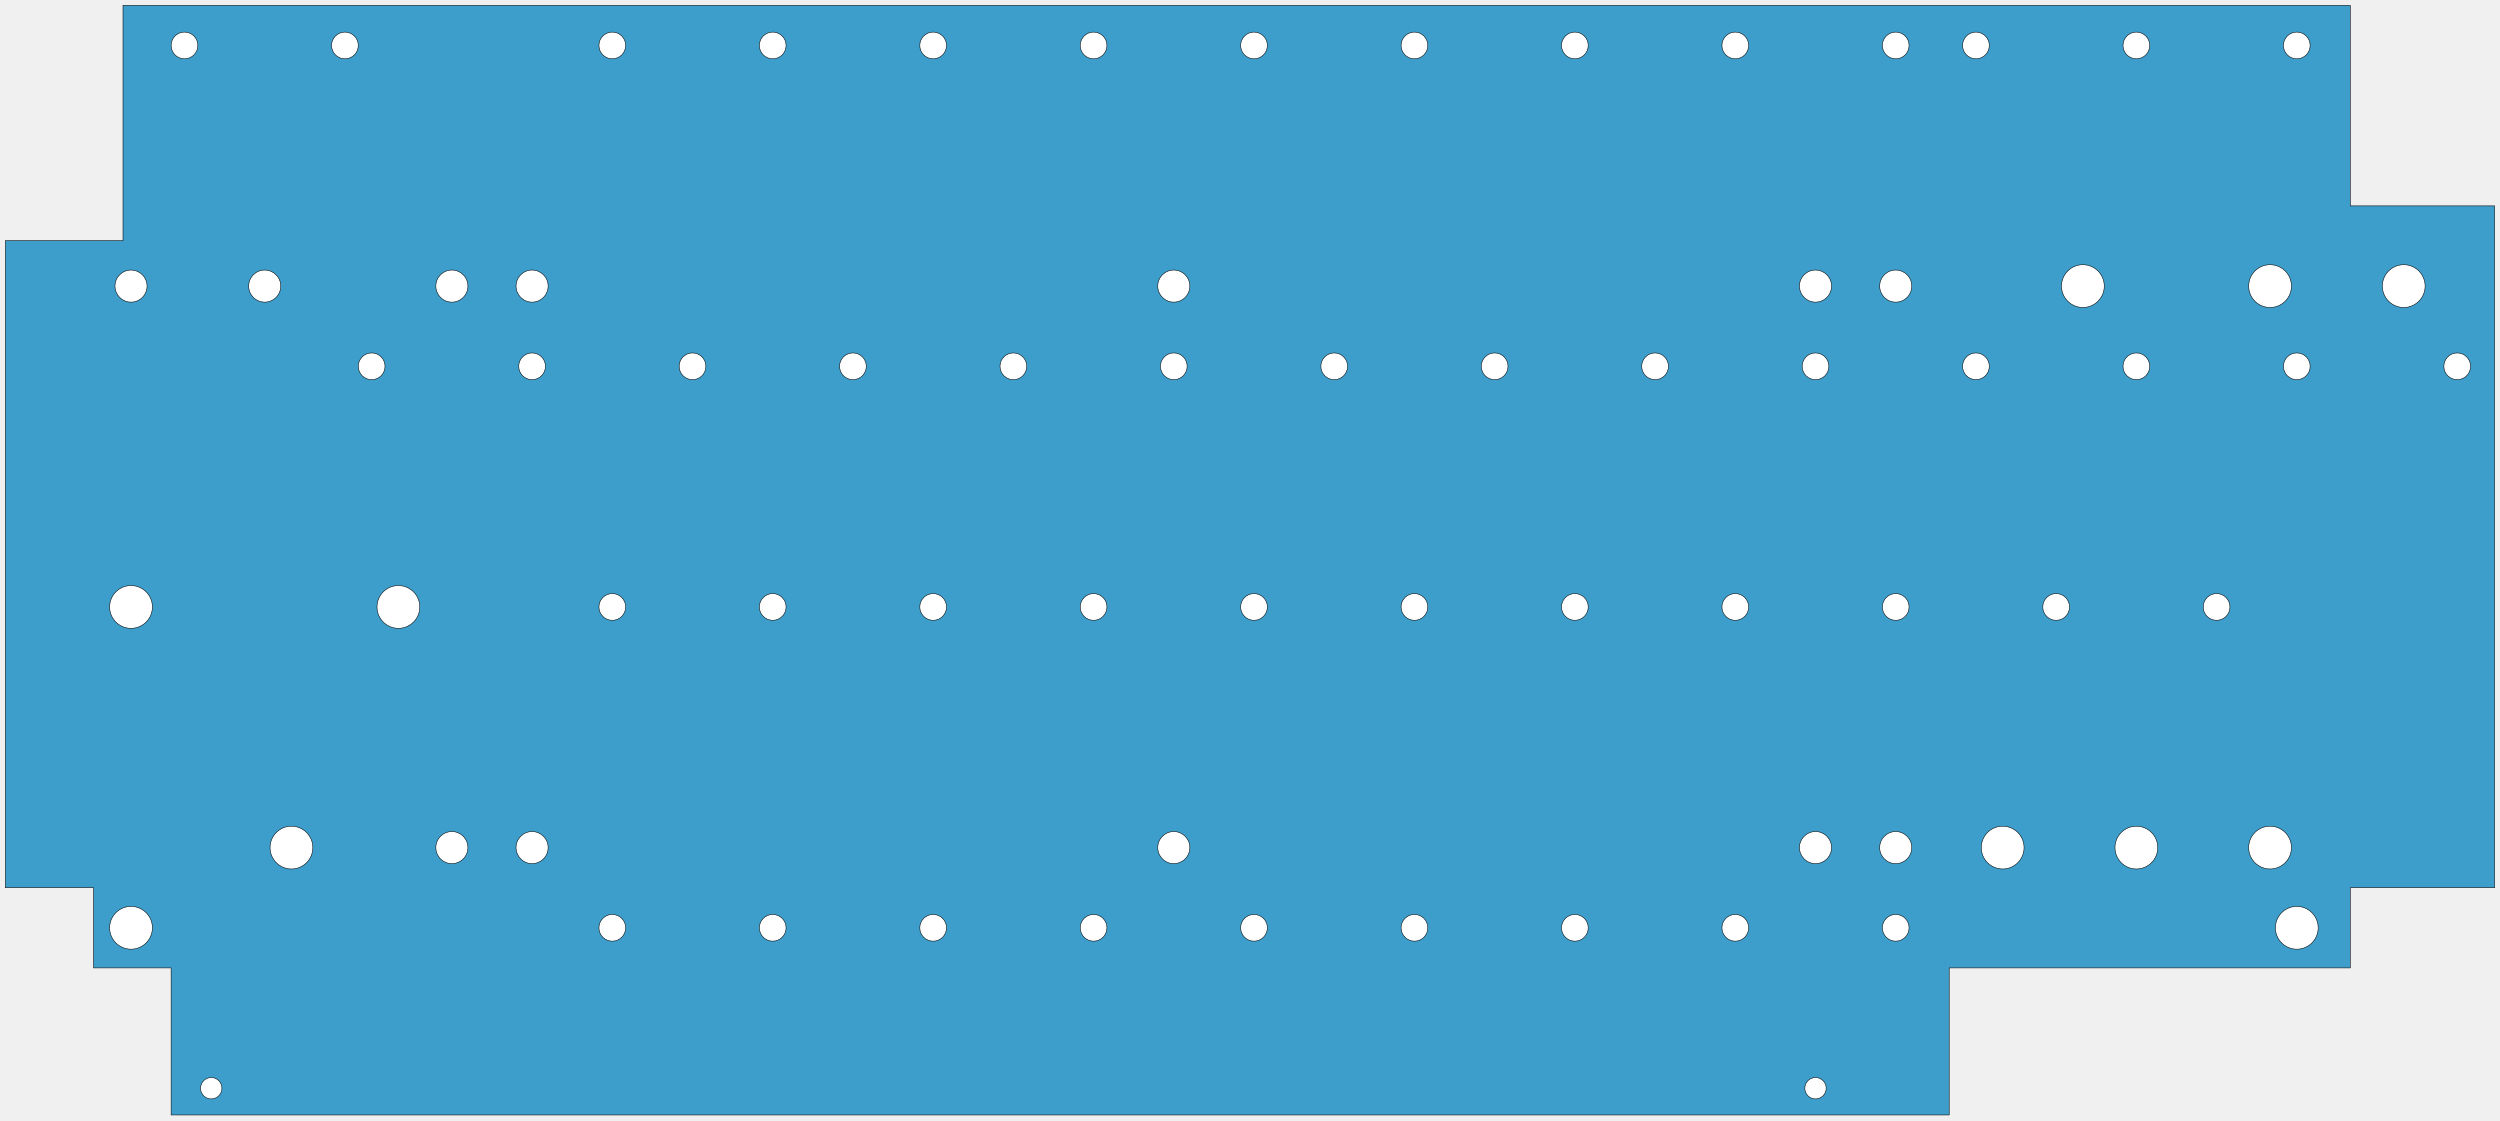
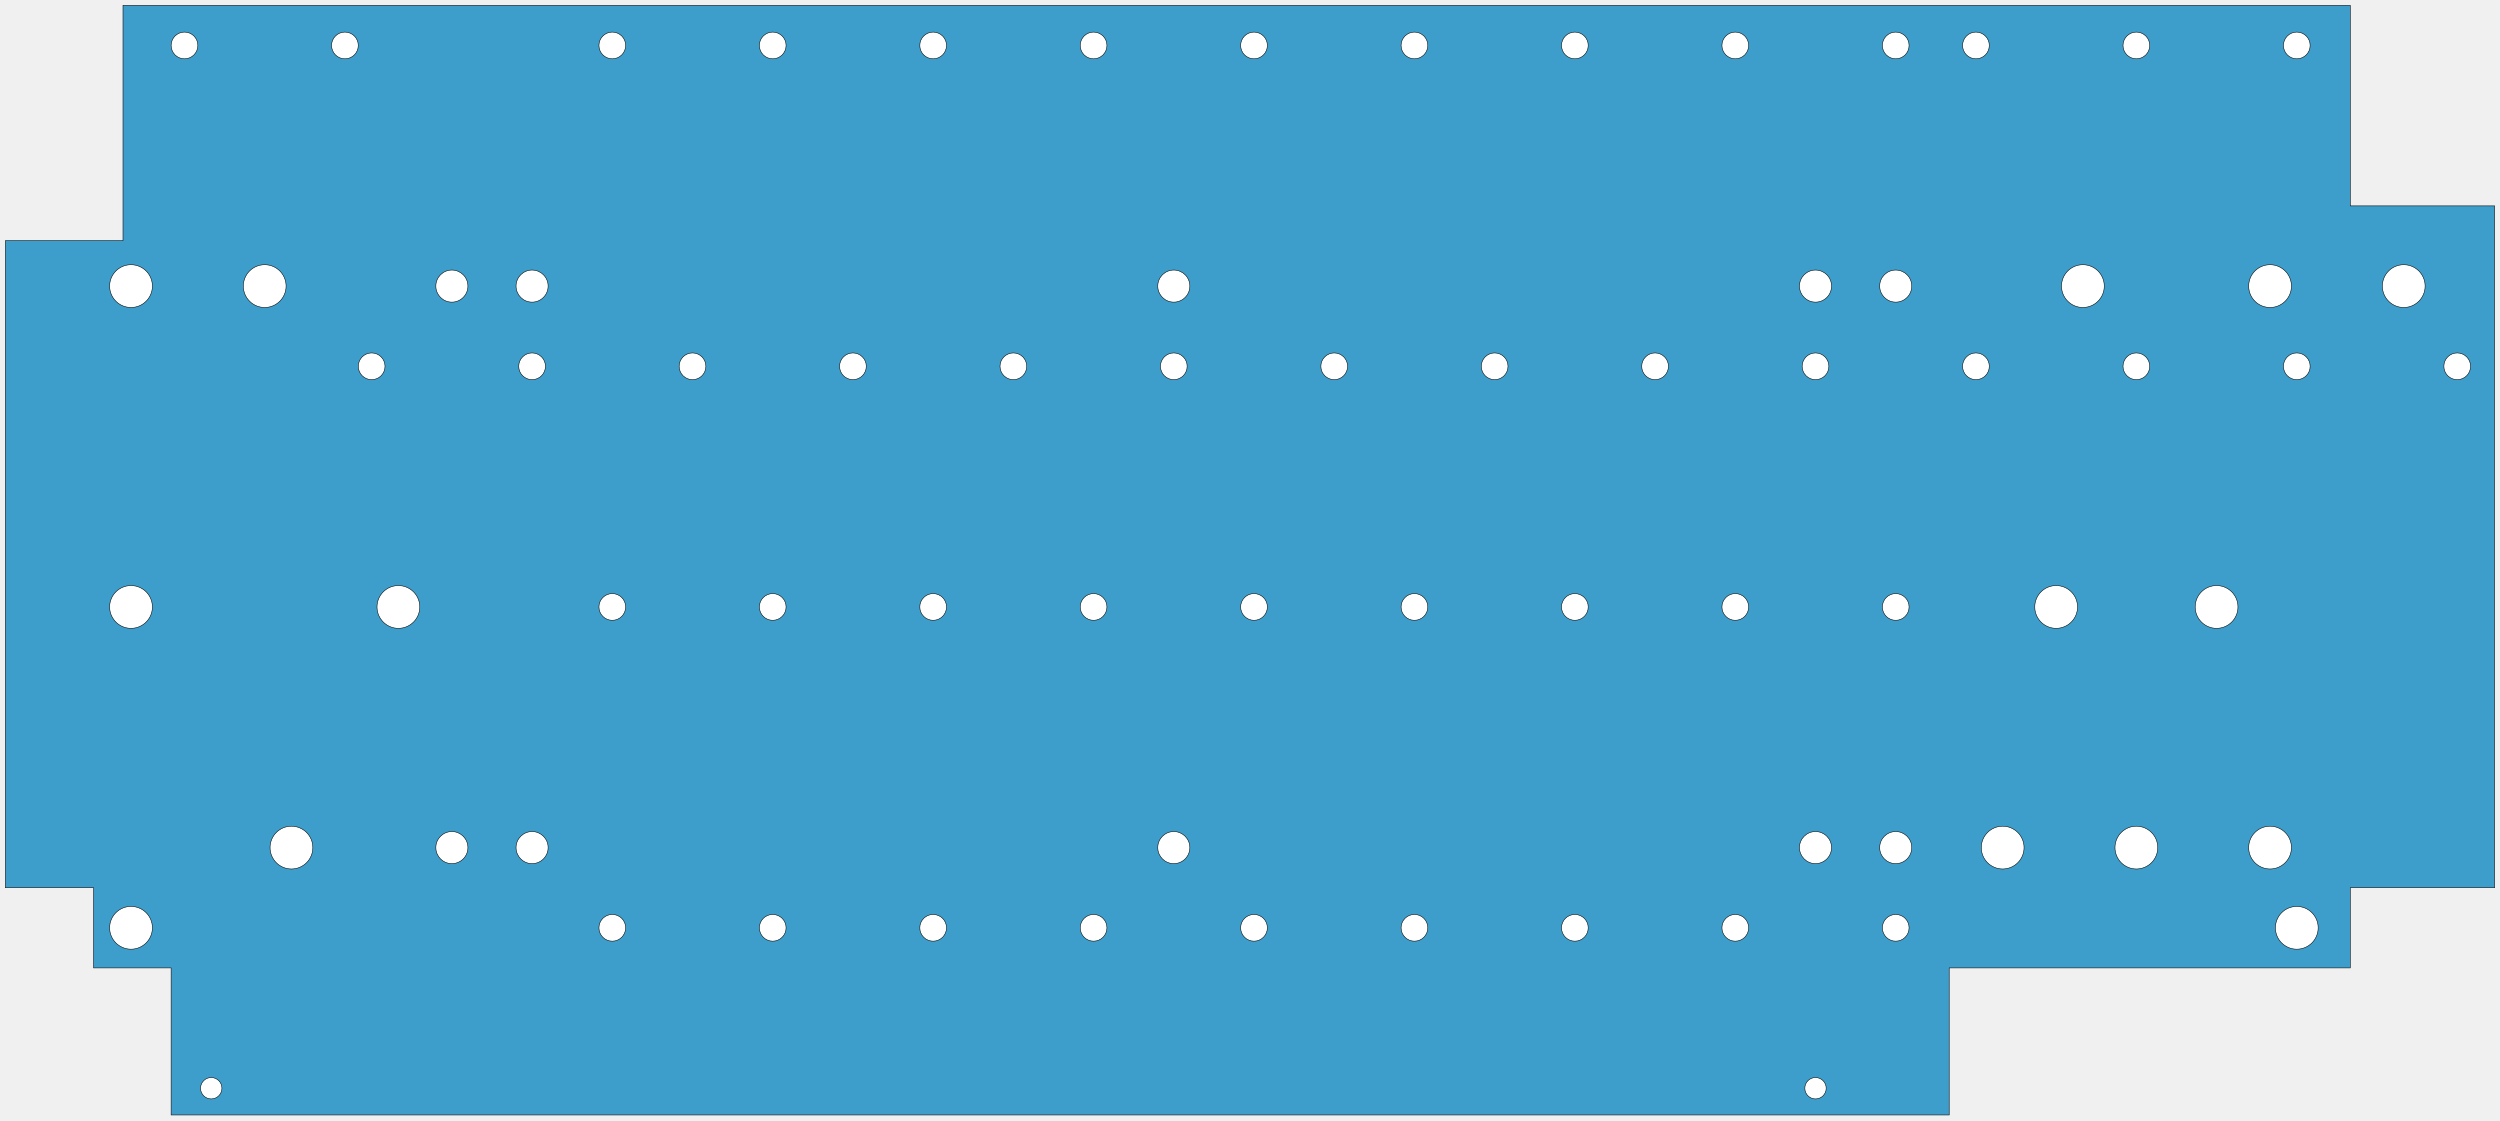
- <svg xmlns="http://www.w3.org/2000/svg" height="2095.0" viewBox="-2495.0 -985.0 4675.0 2095.0" width="4675.0">
+ <svg xmlns="http://www.w3.org/2000/svg" height="2095.0" viewBox="-2495.0 -985.0 4675.0 2095.0" width="4675.0" z1svg_version="2">
  <g style="stroke:black;fill:#3d9ecb">
    <path d="M -2265.0 -975.0 L 1900.0 -975.0 L 1900.0 -600.0 L 2170.0 -600.0 L 2170.0 675.0 L 1900.0 675.0 L 1900.0 825.0 L 1150.0 825.0 L 1150.0 1100.0 L -2175.0 1100.0 L -2175.0 825.0 L -2320.0 825.0 L -2320.0 675.0 L -2485.0 675.0 L -2485.0 -535.0 L -2265.0 -535.0 Z" id="outlinePath" />
-     <g style="stroke:black;fill:#ffffff">
+     <g id="holes" style="stroke:black;fill:#ffffff">
      <circle cx="-2150.0" cy="-900.0" id="pointHole_0_50mm" r="25.0" />
      <circle cx="-1850.0" cy="-900.0" id="pointHole_1_50mm" r="25.0" />
      <circle cx="-1350.0" cy="-900.0" id="pointHole_2_50mm" r="25.0" />
      <circle cx="-1050.0" cy="-900.0" id="pointHole_3_50mm" r="25.0" />
      <circle cx="-750.0" cy="-900.0" id="pointHole_4_50mm" r="25.0" />
      <circle cx="-450.0" cy="-900.0" id="pointHole_5_50mm" r="25.0" />
      <circle cx="-150.0" cy="-900.0" id="pointHole_6_50mm" r="25.0" />
      <circle cx="150.0" cy="-900.0" id="pointHole_7_50mm" r="25.0" />
      <circle cx="450.0" cy="-900.0" id="pointHole_8_50mm" r="25.0" />
      <circle cx="750.0" cy="-900.0" id="pointHole_9_50mm" r="25.0" />
      <circle cx="1050.0" cy="-900.0" id="pointHole_10_50mm" r="25.0" />
      <circle cx="1200.0" cy="-900.0" id="pointHole_11_50mm" r="25.0" />
      <circle cx="1500.0" cy="-900.0" id="pointHole_12_50mm" r="25.0" />
      <circle cx="1800.0" cy="-900.0" id="pointHole_13_50mm" r="25.0" />
      <circle cx="2100.0" cy="-300.0" id="pointHole_14_50mm" r="25.0" />
      <circle cx="1800.0" cy="-300.0" id="pointHole_15_50mm" r="25.0" />
      <circle cx="1500.0" cy="-300.0" id="pointHole_16_50mm" r="25.0" />
      <circle cx="1200.0" cy="-300.0" id="pointHole_17_50mm" r="25.0" />
      <circle cx="900.0" cy="-300.0" id="pointHole_18_50mm" r="25.0" />
      <circle cx="600.0" cy="-300.0" id="pointHole_19_50mm" r="25.0" />
      <circle cx="300.0" cy="-300.0" id="pointHole_20_50mm" r="25.0" />
      <circle cx="0.0" cy="-300.0" id="pointHole_21_50mm" r="25.0" />
      <circle cx="-300.0" cy="-300.0" id="pointHole_22_50mm" r="25.0" />
      <circle cx="-300.0" cy="-450.0" id="pointHole_23_60mm" r="30.0" />
      <circle cx="-600.0" cy="-300.0" id="pointHole_24_50mm" r="25.0" />
      <circle cx="-900.0" cy="-300.0" id="pointHole_25_50mm" r="25.0" />
      <circle cx="-1200.0" cy="-300.0" id="pointHole_26_50mm" r="25.0" />
      <circle cx="-1500.0" cy="-300.0" id="pointHole_27_50mm" r="25.0" />
      <circle cx="-1500.0" cy="-450.0" id="pointHole_28_60mm" r="30.0" />
      <circle cx="-1650.0" cy="-450.0" id="pointHole_29_60mm" r="30.0" />
      <circle cx="-1800.0" cy="-300.0" id="pointHole_30_50mm" r="25.0" />
-       <circle cx="-2000.0" cy="-450.0" id="pointHole_31_60mm" r="30.0" />
-       <circle cx="-2250.0" cy="-450.0" id="pointHole_32_60mm" r="30.0" />
-       <circle cx="-2250.0" cy="150.0" id="pointHole_33_80mm" r="40.0" />
-       <circle cx="-1950.0" cy="600.0" id="pointHole_34_80mm" r="40.0" />
-       <circle cx="-2250.0" cy="750.0" id="pointHole_35_80mm" r="40.0" />
-       <circle cx="1800.0" cy="750.0" id="pointHole_36_80mm" r="40.0" />
-       <circle cx="1750.0" cy="600.0" id="pointHole_37_80mm" r="40.0" />
-       <circle cx="1500.0" cy="600.0" id="pointHole_38_80mm" r="40.0" />
-       <circle cx="1250.0" cy="600.0" id="pointHole_39_80mm" r="40.0" />
-       <circle cx="1050.0" cy="600.0" id="pointHole_40_60mm" r="30.0" />
-       <circle cx="900.0" cy="600.0" id="pointHole_41_60mm" r="30.0" />
-       <circle cx="-300.0" cy="600.0" id="pointHole_42_60mm" r="30.0" />
-       <circle cx="-1500.0" cy="600.0" id="pointHole_43_60mm" r="30.0" />
-       <circle cx="-1650.0" cy="600.0" id="pointHole_44_60mm" r="30.0" />
-       <circle cx="-1750.0" cy="150.0" id="pointHole_45_80mm" r="40.0" />
-       <circle cx="-1350.0" cy="150.0" id="pointHole_46_50mm" r="25.0" />
-       <circle cx="-1050.0" cy="150.0" id="pointHole_47_50mm" r="25.0" />
-       <circle cx="-750.0" cy="150.0" id="pointHole_48_50mm" r="25.0" />
-       <circle cx="-450.0" cy="150.0" id="pointHole_49_50mm" r="25.0" />
-       <circle cx="-150.0" cy="150.0" id="pointHole_50_50mm" r="25.0" />
-       <circle cx="150.0" cy="150.0" id="pointHole_51_50mm" r="25.0" />
-       <circle cx="450.0" cy="150.0" id="pointHole_52_50mm" r="25.0" />
-       <circle cx="750.0" cy="150.0" id="pointHole_53_50mm" r="25.0" />
-       <circle cx="1050.0" cy="150.0" id="pointHole_54_50mm" r="25.0" />
-       <circle cx="1350.0" cy="150.0" id="pointHole_55_50mm" r="25.0" />
-       <circle cx="1650.0" cy="150.0" id="pointHole_56_50mm" r="25.0" />
-       <circle cx="-1350.0" cy="750.0" id="pointHole_57_50mm" r="25.0" />
-       <circle cx="-1050.0" cy="750.0" id="pointHole_58_50mm" r="25.0" />
-       <circle cx="-750.0" cy="750.0" id="pointHole_59_50mm" r="25.0" />
-       <circle cx="-450.0" cy="750.0" id="pointHole_60_50mm" r="25.0" />
-       <circle cx="-150.0" cy="750.0" id="pointHole_61_50mm" r="25.0" />
-       <circle cx="150.0" cy="750.0" id="pointHole_62_50mm" r="25.0" />
-       <circle cx="450.0" cy="750.0" id="pointHole_63_50mm" r="25.0" />
-       <circle cx="750.0" cy="750.0" id="pointHole_64_50mm" r="25.0" />
-       <circle cx="1050.0" cy="750.0" id="pointHole_65_50mm" r="25.0" />
-       <circle cx="900.0" cy="-450.0" id="pointHole_66_60mm" r="30.0" />
-       <circle cx="1050.0" cy="-450.0" id="pointHole_67_60mm" r="30.0" />
-       <circle cx="1400.0" cy="-450.0" id="pointHole_68_80mm" r="40.0" />
-       <circle cx="1750.0" cy="-450.0" id="pointHole_69_80mm" r="40.0" />
-       <circle cx="2000.0" cy="-450.0" id="pointHole_70_80mm" r="40.0" />
-       <circle cx="-2100.0" cy="1050.0" id="pointHole_71_40mm" r="20.0" />
-       <circle cx="900.0" cy="1050.0" id="pointHole_72_40mm" r="20.0" />
+       <circle cx="-2250.0" cy="150.0" id="pointHole_31_80mm" r="40.0" />
+       <circle cx="-1950.0" cy="600.0" id="pointHole_32_80mm" r="40.0" />
+       <circle cx="-2250.0" cy="750.0" id="pointHole_33_80mm" r="40.0" />
+       <circle cx="1800.0" cy="750.0" id="pointHole_34_80mm" r="40.0" />
+       <circle cx="1750.0" cy="600.0" id="pointHole_35_80mm" r="40.0" />
+       <circle cx="1500.0" cy="600.0" id="pointHole_36_80mm" r="40.0" />
+       <circle cx="1250.0" cy="600.0" id="pointHole_37_80mm" r="40.0" />
+       <circle cx="1050.0" cy="600.0" id="pointHole_38_60mm" r="30.0" />
+       <circle cx="900.0" cy="600.0" id="pointHole_39_60mm" r="30.0" />
+       <circle cx="-300.0" cy="600.0" id="pointHole_40_60mm" r="30.0" />
+       <circle cx="-1500.0" cy="600.0" id="pointHole_41_60mm" r="30.0" />
+       <circle cx="-1650.0" cy="600.0" id="pointHole_42_60mm" r="30.0" />
+       <circle cx="-1750.0" cy="150.0" id="pointHole_43_80mm" r="40.0" />
+       <circle cx="-1350.0" cy="150.0" id="pointHole_44_50mm" r="25.0" />
+       <circle cx="-1050.0" cy="150.0" id="pointHole_45_50mm" r="25.0" />
+       <circle cx="-750.0" cy="150.0" id="pointHole_46_50mm" r="25.0" />
+       <circle cx="-450.0" cy="150.0" id="pointHole_47_50mm" r="25.0" />
+       <circle cx="-150.0" cy="150.0" id="pointHole_48_50mm" r="25.0" />
+       <circle cx="150.0" cy="150.0" id="pointHole_49_50mm" r="25.0" />
+       <circle cx="450.0" cy="150.0" id="pointHole_50_50mm" r="25.0" />
+       <circle cx="750.0" cy="150.0" id="pointHole_51_50mm" r="25.0" />
+       <circle cx="1050.0" cy="150.0" id="pointHole_52_50mm" r="25.0" />
+       <circle cx="-1350.0" cy="750.0" id="pointHole_53_50mm" r="25.0" />
+       <circle cx="-1050.0" cy="750.0" id="pointHole_54_50mm" r="25.0" />
+       <circle cx="-750.0" cy="750.0" id="pointHole_55_50mm" r="25.0" />
+       <circle cx="-450.0" cy="750.0" id="pointHole_56_50mm" r="25.0" />
+       <circle cx="-150.0" cy="750.0" id="pointHole_57_50mm" r="25.0" />
+       <circle cx="150.0" cy="750.0" id="pointHole_58_50mm" r="25.0" />
+       <circle cx="450.0" cy="750.0" id="pointHole_59_50mm" r="25.0" />
+       <circle cx="750.0" cy="750.0" id="pointHole_60_50mm" r="25.0" />
+       <circle cx="1050.0" cy="750.0" id="pointHole_61_50mm" r="25.0" />
+       <circle cx="900.0" cy="-450.0" id="pointHole_62_60mm" r="30.0" />
+       <circle cx="1050.0" cy="-450.0" id="pointHole_63_60mm" r="30.0" />
+       <circle cx="1400.0" cy="-450.0" id="pointHole_64_80mm" r="40.0" />
+       <circle cx="1750.0" cy="-450.0" id="pointHole_65_80mm" r="40.0" />
+       <circle cx="2000.0" cy="-450.0" id="pointHole_66_80mm" r="40.0" />
+       <circle cx="-2100.0" cy="1050.0" id="pointHole_67_40mm" r="20.0" />
+       <circle cx="900.0" cy="1050.0" id="pointHole_68_40mm" r="20.0" />
+       <circle cx="1350.0" cy="150.0" id="pointHole_69_80mm" r="40.0" />
+       <circle cx="1650.0" cy="150.0" id="pointHole_70_80mm" r="40.0" />
+       <circle cx="-2000.0" cy="-450.0" id="pointHole_71_80mm" r="40.0" />
+       <circle cx="-2250.0" cy="-450.0" id="pointHole_72_80mm" r="40.0" />
    </g>
  </g>
</svg>
